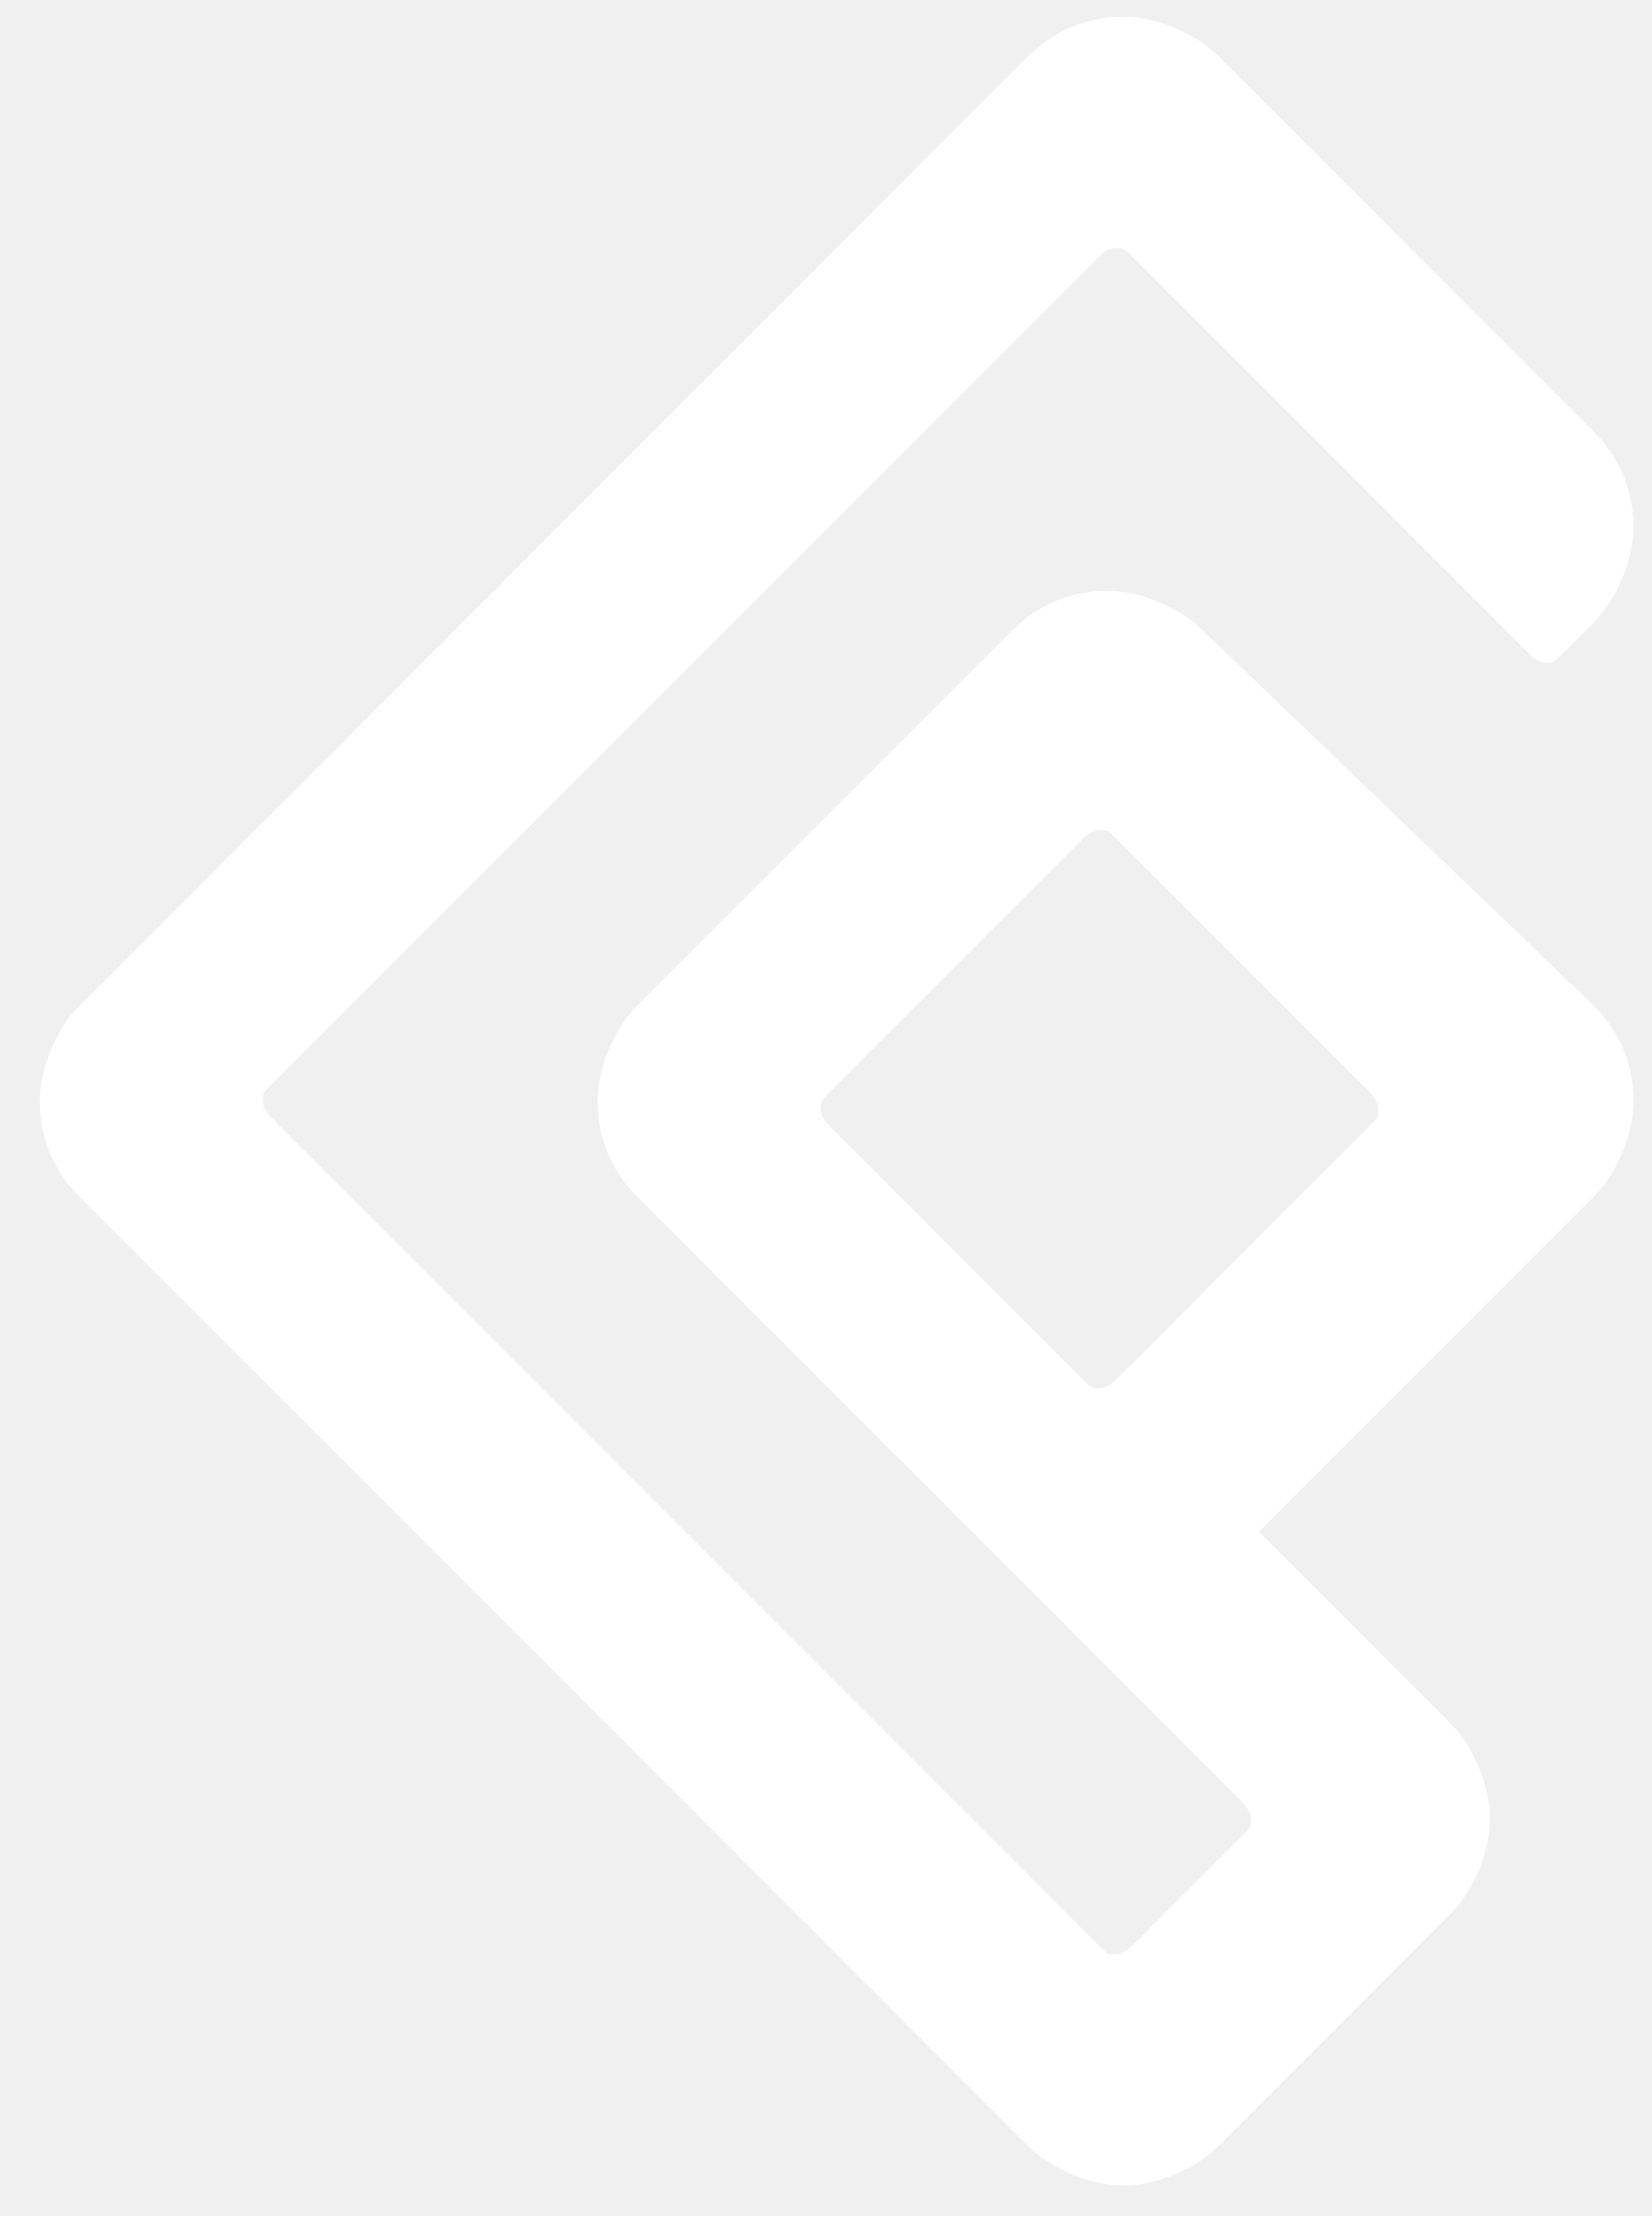
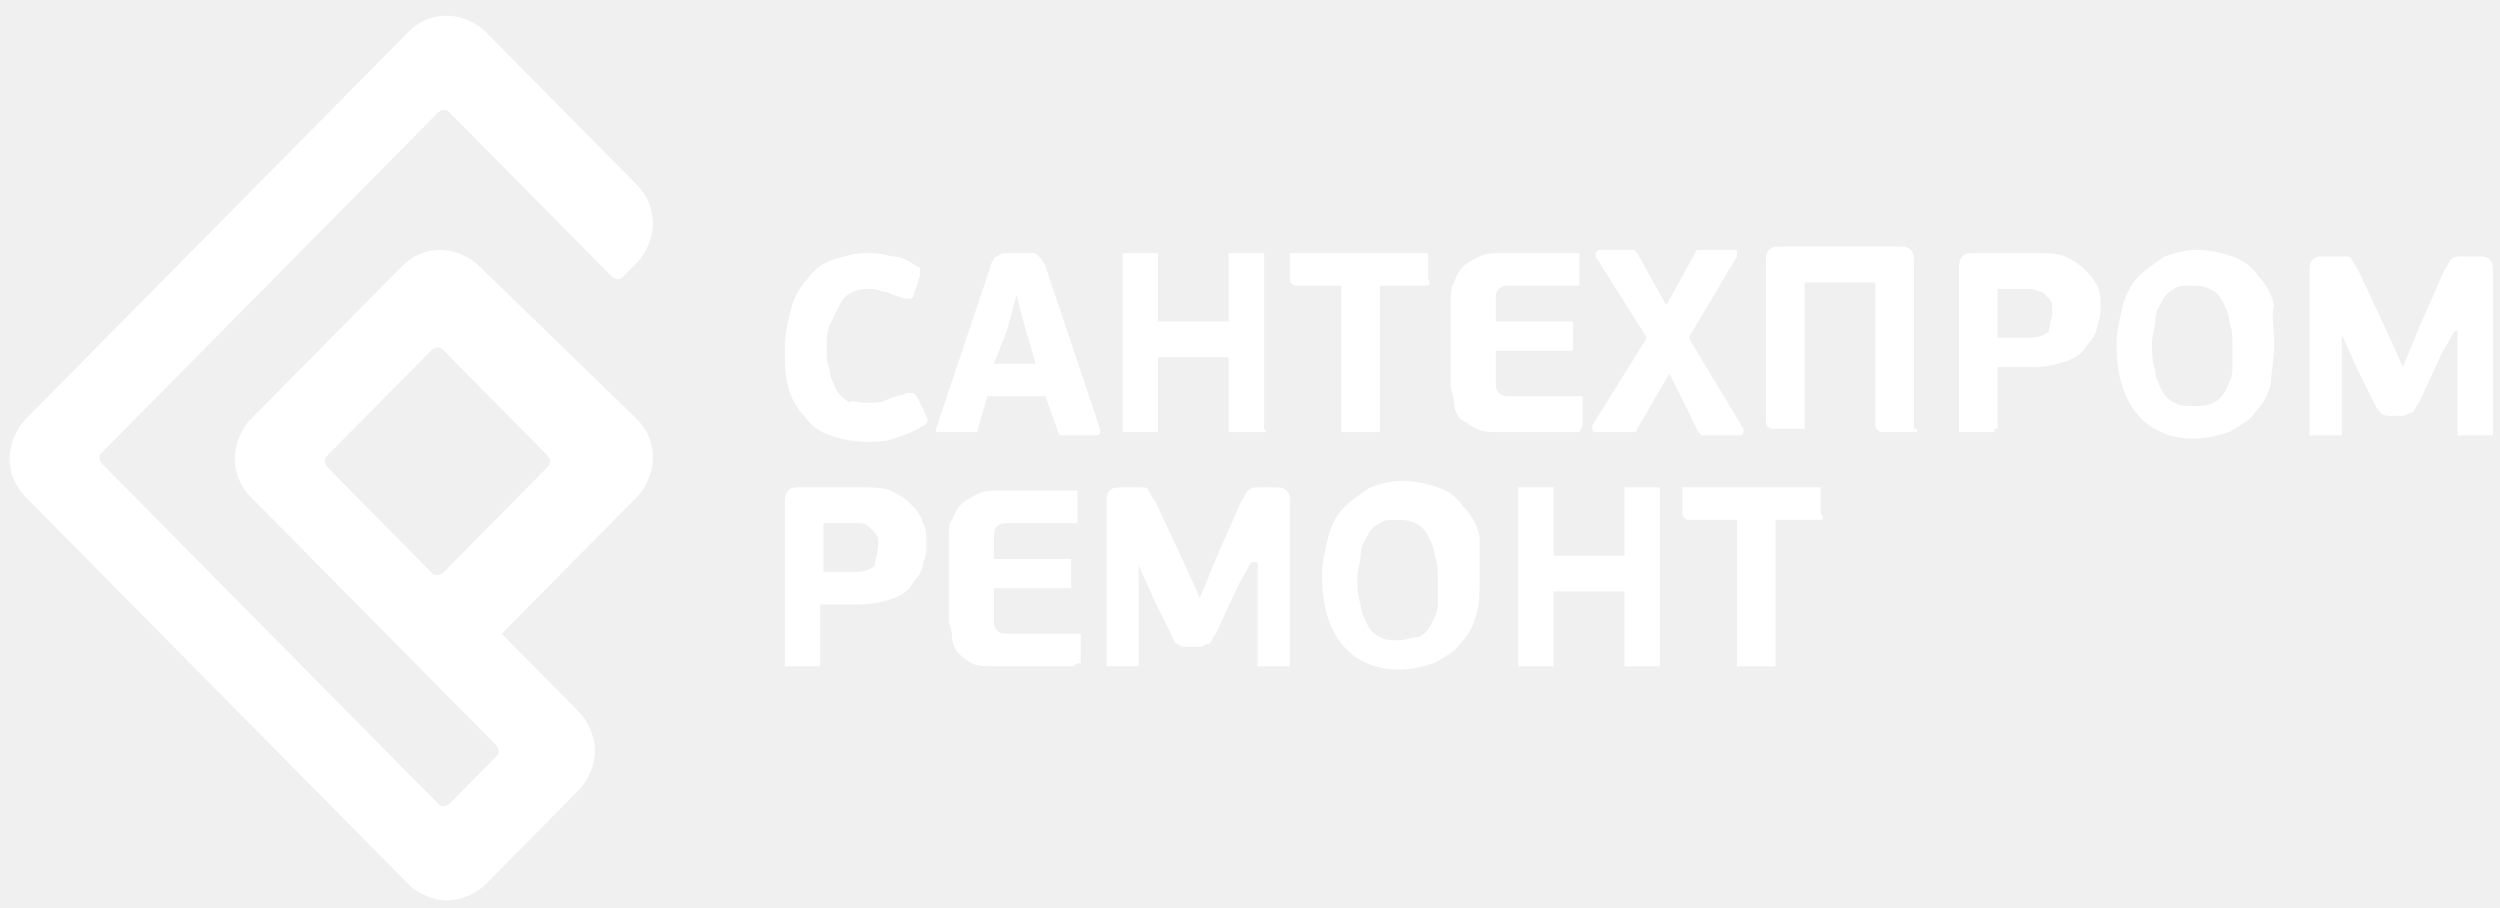
- <svg xmlns="http://www.w3.org/2000/svg" viewBox="0 0 41 55" fill="none">
-   <path d="M29.866 15.654C29.273 15.061 28.284 14.665 27.493 14.665C26.504 14.665 25.713 15.061 25.119 15.654L15.822 24.955C15.229 25.549 14.834 26.539 14.834 27.33C14.834 28.32 15.229 29.111 15.822 29.705L30.855 44.745C30.855 44.745 31.053 44.943 31.053 45.141C31.053 45.339 31.053 45.339 30.855 45.537L28.086 48.307C28.086 48.307 27.888 48.505 27.691 48.505C27.493 48.505 27.493 48.505 27.295 48.307L6.724 27.726C6.724 27.726 6.526 27.528 6.526 27.33C6.526 27.132 6.526 27.132 6.724 26.934L27.295 6.353C27.295 6.353 27.493 6.155 27.691 6.155C27.888 6.155 27.889 6.155 28.086 6.353L37.976 16.248C37.976 16.248 38.174 16.446 38.372 16.446C38.57 16.446 38.57 16.446 38.768 16.248L39.559 15.456C40.152 14.863 40.548 13.873 40.548 13.082C40.548 12.092 40.152 11.301 39.559 10.707L30.262 1.406C29.669 0.812 28.68 0.416 27.889 0.416C26.899 0.416 26.108 0.812 25.515 1.406L1.976 24.955C1.383 25.549 0.987 26.539 0.987 27.33C0.987 28.32 1.383 29.111 1.976 29.705L25.515 53.255C26.108 53.848 27.097 54.244 27.889 54.244C28.68 54.244 29.669 53.848 30.262 53.255L35.998 47.516C36.592 46.922 36.987 45.932 36.987 45.141C36.987 44.349 36.592 43.36 35.998 42.766L31.251 38.017L39.559 29.705C40.152 29.111 40.548 28.122 40.548 27.33C40.548 26.341 40.152 25.549 39.559 24.955L29.866 15.654ZM27.691 34.257C27.691 34.257 27.493 34.455 27.295 34.455C27.097 34.455 27.097 34.455 26.899 34.257L20.57 27.924C20.57 27.924 20.372 27.726 20.372 27.528C20.372 27.33 20.372 27.33 20.57 27.132L26.899 20.8C26.899 20.8 27.097 20.602 27.295 20.602C27.493 20.602 27.493 20.602 27.691 20.8L34.02 27.132C34.02 27.132 34.218 27.33 34.218 27.528C34.218 27.726 34.218 27.726 34.02 27.924L27.691 34.257Z" fill="white" />
+ <svg xmlns="http://www.w3.org/2000/svg" width="124" height="45" viewBox="0 0 124 45" fill="none">
+   <path d="M23.77 13.2C23.292 12.716 22.494 12.394 21.856 12.394C21.058 12.394 20.42 12.716 19.941 13.2L12.442 20.785C11.963 21.269 11.644 22.075 11.644 22.721C11.644 23.528 11.963 24.173 12.442 24.657L24.568 36.921C24.568 36.921 24.728 37.082 24.728 37.243C24.728 37.405 24.728 37.405 24.568 37.566L22.334 39.825C22.334 39.825 22.175 39.987 22.015 39.987C21.856 39.987 21.856 39.987 21.696 39.825L5.103 23.044C5.103 23.044 4.943 22.882 4.943 22.721C4.943 22.559 4.943 22.559 5.103 22.398L21.696 5.616C21.696 5.616 21.856 5.455 22.015 5.455C22.175 5.455 22.175 5.455 22.334 5.616L30.312 13.685C30.312 13.685 30.472 13.846 30.631 13.846C30.791 13.846 30.791 13.846 30.95 13.685L31.588 13.039C32.067 12.555 32.386 11.748 32.386 11.103C32.386 10.296 32.067 9.651 31.588 9.166L24.09 1.582C23.611 1.098 22.813 0.776 22.175 0.776C21.377 0.776 20.739 1.098 20.26 1.582L1.273 20.785C0.795 21.269 0.476 22.075 0.476 22.721C0.476 23.528 0.795 24.173 1.273 24.657L20.26 43.859C20.739 44.343 21.537 44.666 22.175 44.666C22.813 44.666 23.611 44.343 24.09 43.859L28.717 39.18C29.195 38.696 29.514 37.889 29.514 37.243C29.514 36.598 29.195 35.791 28.717 35.307L24.887 31.434L31.588 24.657C32.067 24.173 32.386 23.366 32.386 22.721C32.386 21.914 32.067 21.269 31.588 20.785L23.77 13.2ZM22.015 28.369C22.015 28.369 21.856 28.53 21.696 28.53C21.537 28.53 21.537 28.53 21.377 28.369L16.271 23.205C16.271 23.205 16.112 23.044 16.112 22.882C16.112 22.721 16.112 22.721 16.271 22.559L21.377 17.396C21.377 17.396 21.537 17.235 21.696 17.235C21.856 17.235 21.856 17.235 22.015 17.396L27.121 22.559C27.121 22.559 27.281 22.721 27.281 22.882C27.281 23.044 27.281 23.044 27.121 23.205L22.015 28.369Z" fill="white" />
+   <path d="M40.683 32.887C40.683 33.048 40.683 33.048 40.683 33.048C40.683 33.048 40.523 33.048 40.364 33.048H39.087C38.928 33.048 38.928 33.048 38.928 33.048V32.887V24.98C38.928 24.819 38.928 24.496 39.087 24.335C39.247 24.173 39.406 24.173 39.725 24.173H42.917C43.395 24.173 43.714 24.173 44.193 24.335C44.512 24.496 44.831 24.657 45.15 24.98C45.469 25.303 45.629 25.464 45.789 25.948C45.948 26.271 45.948 26.594 45.948 27.078C45.948 27.239 45.948 27.562 45.789 27.885C45.789 28.207 45.629 28.53 45.31 28.853C45.15 29.175 44.831 29.498 44.352 29.66C43.874 29.821 43.395 29.982 42.597 29.982H40.683V32.887ZM43.555 27.078C43.555 26.916 43.555 26.755 43.555 26.755C43.555 26.594 43.395 26.432 43.395 26.432C43.236 26.271 43.236 26.271 43.076 26.11C42.917 25.948 42.757 25.948 42.438 25.948H40.842V28.369H42.438C42.917 28.369 43.236 28.207 43.395 28.046C43.395 27.723 43.555 27.401 43.555 27.078Z" fill="white" />
+   <path d="M53.287 33.048H53.127H49.298C48.819 33.048 48.501 33.048 48.181 32.887C47.862 32.725 47.703 32.564 47.543 32.403C47.383 32.241 47.224 31.919 47.224 31.596C47.224 31.273 47.065 30.95 47.065 30.789V26.593C47.065 26.271 47.065 25.948 47.224 25.787C47.384 25.464 47.384 25.303 47.703 24.98C47.862 24.819 48.181 24.657 48.5 24.496C48.819 24.334 49.139 24.334 49.617 24.334H53.287C53.447 24.334 53.447 24.334 53.447 24.334C53.447 24.334 53.447 24.496 53.447 24.657V25.787C53.447 25.948 53.447 25.948 53.447 25.948H53.287H50.096C49.777 25.948 49.617 25.948 49.458 26.11C49.298 26.271 49.298 26.432 49.298 26.755V27.723H52.968C53.127 27.723 53.127 27.723 53.127 27.723C53.127 27.723 53.127 27.884 53.127 28.046V29.014C53.127 29.175 53.127 29.175 53.127 29.175H52.968H49.298V30.628C49.298 30.95 49.298 31.112 49.458 31.273C49.617 31.434 49.777 31.434 50.096 31.434H53.447C53.606 31.434 53.606 31.434 53.606 31.434C53.606 31.434 53.606 31.596 53.606 31.757V32.887C53.287 32.887 53.287 33.048 53.287 33.048Z" fill="white" />
+   <path d="M62.063 27.884L61.425 29.014L60.308 31.434C60.148 31.596 60.148 31.757 59.989 31.919C59.829 31.919 59.669 32.08 59.51 32.08H58.872C58.712 32.08 58.553 32.08 58.393 31.919C58.233 31.919 58.233 31.757 58.074 31.434L57.276 29.821L56.478 28.046V32.887C56.478 33.048 56.478 33.048 56.478 33.048H56.319H55.042C54.883 33.048 54.883 33.048 54.883 33.048V32.887V24.98C54.883 24.657 54.883 24.496 55.042 24.334C55.202 24.173 55.361 24.173 55.681 24.173H56.478C56.797 24.173 56.957 24.173 56.957 24.334C57.117 24.496 57.117 24.657 57.276 24.819L58.712 27.884L59.51 29.659L60.308 27.723L61.584 24.819C61.744 24.657 61.744 24.496 61.903 24.334C62.063 24.173 62.222 24.173 62.541 24.173H63.18C63.499 24.173 63.658 24.173 63.818 24.334C63.977 24.496 63.977 24.657 63.977 24.98V32.887C63.977 33.048 63.977 33.048 63.977 33.048H63.818H62.541C62.382 33.048 62.382 33.048 62.382 33.048V32.887V27.884H62.063Z" fill="white" />
+   <path d="M73.391 28.53C73.391 29.337 73.391 29.982 73.232 30.466C73.072 31.112 72.753 31.596 72.434 31.919C72.115 32.403 71.636 32.564 71.158 32.887C70.679 33.048 70.041 33.21 69.403 33.21C68.126 33.21 67.169 32.725 66.531 31.919C65.892 31.112 65.573 29.982 65.573 28.53C65.573 27.885 65.733 27.239 65.892 26.594C66.052 25.948 66.371 25.464 66.69 25.142C67.009 24.819 67.488 24.496 67.966 24.173C68.445 24.012 68.924 23.851 69.562 23.851C70.2 23.851 70.838 24.012 71.317 24.173C71.796 24.335 72.275 24.657 72.594 25.142C72.913 25.464 73.232 25.948 73.391 26.594C73.391 27.239 73.391 27.885 73.391 28.53ZM71.317 28.691C71.317 28.369 71.317 27.885 71.158 27.562C71.158 27.239 70.998 26.916 70.838 26.594C70.679 26.271 70.519 26.11 70.2 25.948C69.881 25.787 69.562 25.787 69.243 25.787C68.924 25.787 68.605 25.787 68.445 25.948C68.126 26.11 67.966 26.271 67.807 26.594C67.647 26.916 67.488 27.078 67.488 27.562C67.488 27.885 67.328 28.207 67.328 28.691C67.328 29.175 67.328 29.498 67.488 29.982C67.488 30.305 67.647 30.628 67.807 30.951C67.966 31.273 68.126 31.435 68.445 31.596C68.764 31.757 68.924 31.757 69.403 31.757C69.722 31.757 70.041 31.596 70.36 31.596C70.679 31.435 70.838 31.273 70.998 30.951C71.158 30.628 71.317 30.305 71.317 29.982C71.317 29.337 71.317 29.014 71.317 28.691Z" fill="white" />
+   <path d="M82.327 33.048C82.327 33.048 82.167 33.048 82.008 33.048H80.731C80.572 33.048 80.572 33.048 80.572 33.048V32.887V29.337H77.062V32.887C77.062 33.048 77.062 33.048 77.062 33.048C77.062 33.048 76.902 33.048 76.743 33.048H75.466C75.307 33.048 75.307 33.048 75.307 33.048V32.887V24.334C75.307 24.173 75.307 24.173 75.307 24.173H75.466H76.743C76.902 24.173 76.902 24.173 77.062 24.173V24.334V27.562H80.572V24.334C80.572 24.173 80.572 24.173 80.572 24.173H80.731H82.008C82.167 24.173 82.167 24.173 82.327 24.173V24.334V32.887C82.327 33.048 82.327 33.048 82.327 33.048Z" fill="white" />
+   <path d="M90.304 25.787H88.07V32.887C88.07 33.048 88.07 33.048 88.07 33.048C88.07 33.048 87.911 33.048 87.751 33.048H86.315C86.156 33.048 86.156 33.048 86.156 33.048V32.887V25.787H83.763C83.603 25.787 83.443 25.625 83.443 25.464V24.334C83.443 24.173 83.443 24.173 83.443 24.173H83.603H90.145C90.304 24.173 90.304 24.173 90.304 24.173V24.334V25.464C90.464 25.625 90.464 25.787 90.304 25.787Z" fill="white" />
+   <path d="M42.917 19.977C43.395 19.977 43.714 19.978 44.033 19.816C44.353 19.655 44.672 19.655 44.991 19.494C45.15 19.494 45.15 19.494 45.31 19.494L45.469 19.655L45.948 20.623C45.948 20.784 46.108 20.784 45.948 20.946C45.948 20.946 45.948 21.107 45.789 21.107C45.31 21.43 44.831 21.591 44.352 21.753C43.874 21.914 43.395 21.914 42.917 21.914C42.278 21.914 41.64 21.753 41.161 21.591C40.683 21.43 40.204 21.107 39.885 20.623C39.566 20.3 39.247 19.816 39.087 19.171C38.928 18.525 38.928 17.88 38.928 17.234C38.928 16.589 39.087 15.944 39.247 15.298C39.406 14.653 39.725 14.168 40.045 13.846C40.364 13.362 40.842 13.039 41.321 12.878C41.8 12.716 42.438 12.555 42.917 12.555C43.395 12.555 43.714 12.555 44.193 12.716C44.672 12.716 44.991 12.878 45.469 13.2C45.629 13.2 45.629 13.362 45.629 13.362C45.629 13.362 45.629 13.523 45.629 13.684L45.31 14.653C45.31 14.814 45.15 14.814 45.15 14.814C45.15 14.814 44.991 14.814 44.831 14.814C44.512 14.653 44.193 14.653 44.033 14.491C43.714 14.491 43.555 14.33 43.236 14.33C42.917 14.33 42.597 14.33 42.278 14.491C41.959 14.653 41.8 14.814 41.64 15.137C41.481 15.459 41.321 15.782 41.161 16.105C41.002 16.428 41.002 16.912 41.002 17.234C41.002 17.718 41.002 18.041 41.161 18.364C41.161 18.687 41.321 19.009 41.481 19.332C41.64 19.655 41.959 19.816 42.119 19.977C42.119 19.816 42.597 19.977 42.917 19.977Z" fill="white" />
+   <path d="M51.851 19.655H48.979L48.5 21.268C48.5 21.43 48.5 21.43 48.34 21.43C48.34 21.43 48.181 21.43 48.021 21.43H46.585C46.426 21.43 46.426 21.43 46.426 21.43V21.268L49.138 13.2C49.138 13.039 49.298 12.878 49.298 12.878C49.298 12.716 49.457 12.716 49.457 12.716C49.457 12.716 49.617 12.555 49.776 12.555C49.936 12.555 49.936 12.555 50.096 12.555H50.893C51.053 12.555 51.212 12.555 51.212 12.555C51.372 12.555 51.372 12.555 51.532 12.716L51.691 12.878C51.691 13.039 51.851 13.039 51.851 13.2L54.563 21.268V21.43C54.563 21.43 54.563 21.591 54.404 21.591H52.808C52.648 21.591 52.648 21.591 52.648 21.591C52.648 21.591 52.489 21.591 52.489 21.43L51.851 19.655ZM49.298 18.041H51.372L50.893 16.428L50.415 14.653L49.936 16.428L49.298 18.041Z" fill="white" />
+   <path d="M62.701 21.43C62.701 21.43 62.541 21.43 62.382 21.43H61.105C60.946 21.43 60.946 21.43 60.946 21.43V21.268V17.718H57.436V21.268C57.436 21.43 57.436 21.43 57.436 21.43C57.436 21.43 57.276 21.43 57.117 21.43H55.84C55.681 21.43 55.681 21.43 55.681 21.43V21.268V12.716C55.681 12.555 55.681 12.555 55.681 12.555H55.84H57.117C57.276 12.555 57.276 12.555 57.436 12.555V12.716V15.944H60.946V12.716C60.946 12.555 60.946 12.555 60.946 12.555H61.105H62.382C62.541 12.555 62.541 12.555 62.701 12.555V12.716V21.268C62.861 21.43 62.861 21.43 62.701 21.43Z" fill="white" />
+   <path d="M70.678 14.168H68.444V21.268C68.444 21.43 68.444 21.43 68.444 21.43C68.444 21.43 68.284 21.43 68.125 21.43H66.689C66.529 21.43 66.529 21.43 66.529 21.43V21.268V14.168H64.296C64.136 14.168 63.977 14.007 63.977 13.846V12.716C63.977 12.555 63.977 12.555 63.977 12.555H64.136H70.678C70.837 12.555 70.837 12.555 70.837 12.555V12.716V13.846C70.997 14.168 70.837 14.168 70.678 14.168Z" fill="white" />
+   <path d="M78.336 21.43H78.177H74.347C73.869 21.43 73.55 21.43 73.231 21.268C72.911 21.107 72.752 20.946 72.433 20.784C72.273 20.623 72.114 20.3 72.114 19.977C72.114 19.655 71.954 19.332 71.954 19.171V14.975C71.954 14.653 71.954 14.33 72.114 14.007C72.273 13.684 72.273 13.523 72.592 13.2C72.752 13.039 73.071 12.878 73.39 12.716C73.709 12.555 74.028 12.555 74.507 12.555H78.177C78.336 12.555 78.336 12.555 78.336 12.555C78.336 12.555 78.336 12.716 78.336 12.878V14.007C78.336 14.168 78.336 14.168 78.336 14.168H78.177H74.986C74.666 14.168 74.507 14.168 74.347 14.33C74.188 14.491 74.188 14.653 74.188 14.975V15.944H77.858C78.017 15.944 78.017 15.944 78.017 15.944C78.017 15.944 78.017 16.105 78.017 16.266V17.234C78.017 17.396 78.017 17.396 78.017 17.396H77.858H74.188V18.848C74.188 19.171 74.188 19.332 74.347 19.494C74.507 19.655 74.666 19.655 74.986 19.655H78.336C78.496 19.655 78.496 19.655 78.496 19.655C78.496 19.655 78.496 19.816 78.496 19.977V21.107C78.336 21.43 78.336 21.43 78.336 21.43Z" fill="white" />
+   <path d="M82.804 18.525L81.208 21.268C81.208 21.43 81.049 21.43 81.049 21.43C81.049 21.43 80.889 21.43 80.73 21.43H79.134C79.134 21.43 78.975 21.43 78.975 21.268V21.107L81.687 16.75L79.134 12.716V12.555L79.294 12.394H80.73C80.889 12.394 81.049 12.394 81.049 12.394L81.208 12.555L82.644 15.137L84.08 12.555C84.08 12.394 84.24 12.394 84.24 12.394C84.24 12.394 84.399 12.394 84.559 12.394H85.995C86.154 12.394 86.154 12.394 86.154 12.555V12.716L83.761 16.75L86.474 21.268V21.43C86.474 21.43 86.474 21.591 86.314 21.591H84.719C84.559 21.591 84.399 21.591 84.399 21.591L84.24 21.43L82.804 18.525Z" fill="white" />
+   <path d="M95.09 21.268C95.09 21.43 95.09 21.43 95.09 21.43H94.93H93.335C93.175 21.43 93.016 21.268 93.016 21.107V14.007H89.505V21.107C89.505 21.268 89.505 21.268 89.505 21.268H89.346H87.91C87.75 21.268 87.591 21.107 87.591 20.945V13.039C87.591 12.716 87.591 12.555 87.75 12.393C87.91 12.232 88.07 12.232 88.389 12.232H94.132C94.452 12.232 94.611 12.232 94.771 12.393C94.93 12.555 94.93 12.716 94.93 13.039V21.268H95.09Z" fill="white" />
+   <path d="M98.92 21.268C98.92 21.43 98.92 21.43 98.92 21.43C98.92 21.43 98.761 21.43 98.601 21.43H97.325C97.165 21.43 97.165 21.43 97.165 21.43V21.268V13.362C97.165 13.2 97.165 12.878 97.325 12.716C97.484 12.555 97.644 12.555 97.963 12.555H101.154C101.633 12.555 101.952 12.555 102.43 12.716C102.749 12.878 103.069 13.039 103.388 13.362C103.707 13.684 103.866 13.846 104.026 14.168C104.185 14.491 104.185 14.814 104.185 15.298C104.185 15.459 104.185 15.782 104.026 16.105C104.026 16.428 103.866 16.75 103.547 17.073C103.388 17.396 103.069 17.718 102.59 17.88C102.111 18.041 101.633 18.203 100.835 18.203H99.08V21.268H98.92ZM101.792 15.459C101.792 15.298 101.792 15.137 101.792 15.137C101.792 14.975 101.633 14.814 101.633 14.814C101.473 14.653 101.473 14.653 101.313 14.491C101.154 14.491 100.994 14.33 100.675 14.33H99.08V16.75H100.675C101.154 16.75 101.473 16.589 101.633 16.428C101.633 16.105 101.792 15.782 101.792 15.459Z" fill="white" />
+   <path d="M112.801 17.073C112.801 17.88 112.641 18.525 112.641 19.009C112.481 19.655 112.162 20.139 111.843 20.462C111.524 20.946 111.045 21.107 110.567 21.43C110.088 21.591 109.45 21.753 108.812 21.753C107.535 21.753 106.578 21.268 105.94 20.462C105.302 19.655 104.982 18.525 104.982 17.073C104.982 16.428 105.142 15.782 105.302 15.137C105.461 14.491 105.78 14.007 106.099 13.684C106.418 13.362 106.897 13.039 107.376 12.716C107.854 12.555 108.333 12.394 108.971 12.394C109.609 12.394 110.248 12.555 110.726 12.716C111.205 12.878 111.684 13.2 112.003 13.684C112.322 14.007 112.641 14.491 112.801 15.137C112.641 15.621 112.801 16.266 112.801 17.073ZM110.726 17.073C110.726 16.75 110.726 16.266 110.567 15.944C110.567 15.621 110.407 15.298 110.248 14.975C110.088 14.653 109.929 14.491 109.61 14.33C109.29 14.168 108.971 14.168 108.652 14.168C108.333 14.168 108.014 14.168 107.854 14.33C107.535 14.491 107.376 14.653 107.216 14.975C107.057 15.298 106.897 15.459 106.897 15.944C106.897 16.266 106.738 16.589 106.738 17.073C106.738 17.557 106.738 17.88 106.897 18.364C106.897 18.687 107.057 19.009 107.216 19.332C107.376 19.655 107.535 19.816 107.854 19.977C108.174 20.139 108.333 20.139 108.812 20.139C109.131 20.139 109.45 20.139 109.769 19.977C110.088 19.816 110.248 19.655 110.407 19.332C110.567 19.009 110.726 18.687 110.726 18.364C110.726 17.718 110.726 17.396 110.726 17.073Z" fill="white" />
+   <path d="M121.736 16.427L121.097 17.557L119.981 19.977C119.821 20.139 119.821 20.3 119.661 20.462C119.502 20.462 119.342 20.623 119.183 20.623H118.544C118.385 20.623 118.225 20.623 118.066 20.462C118.066 20.462 117.906 20.3 117.747 19.977L116.949 18.364L116.151 16.589V21.43C116.151 21.591 116.151 21.591 116.151 21.591H115.992H114.715C114.556 21.591 114.556 21.591 114.556 21.591V21.43V13.523C114.556 13.2 114.556 13.039 114.715 12.877C114.875 12.716 115.034 12.716 115.353 12.716H116.151C116.47 12.716 116.63 12.716 116.63 12.877C116.789 13.039 116.789 13.2 116.949 13.362L118.385 16.427L119.183 18.202L119.981 16.266L121.257 13.362C121.416 13.2 121.417 13.039 121.576 12.877C121.736 12.716 121.895 12.716 122.214 12.716H122.852C123.172 12.716 123.331 12.716 123.491 12.877C123.65 13.039 123.65 13.2 123.65 13.523V21.43C123.65 21.591 123.65 21.591 123.65 21.591H123.491H122.055C121.895 21.591 121.895 21.591 121.895 21.591V21.43V16.427H121.736Z" fill="white" />
</svg>
